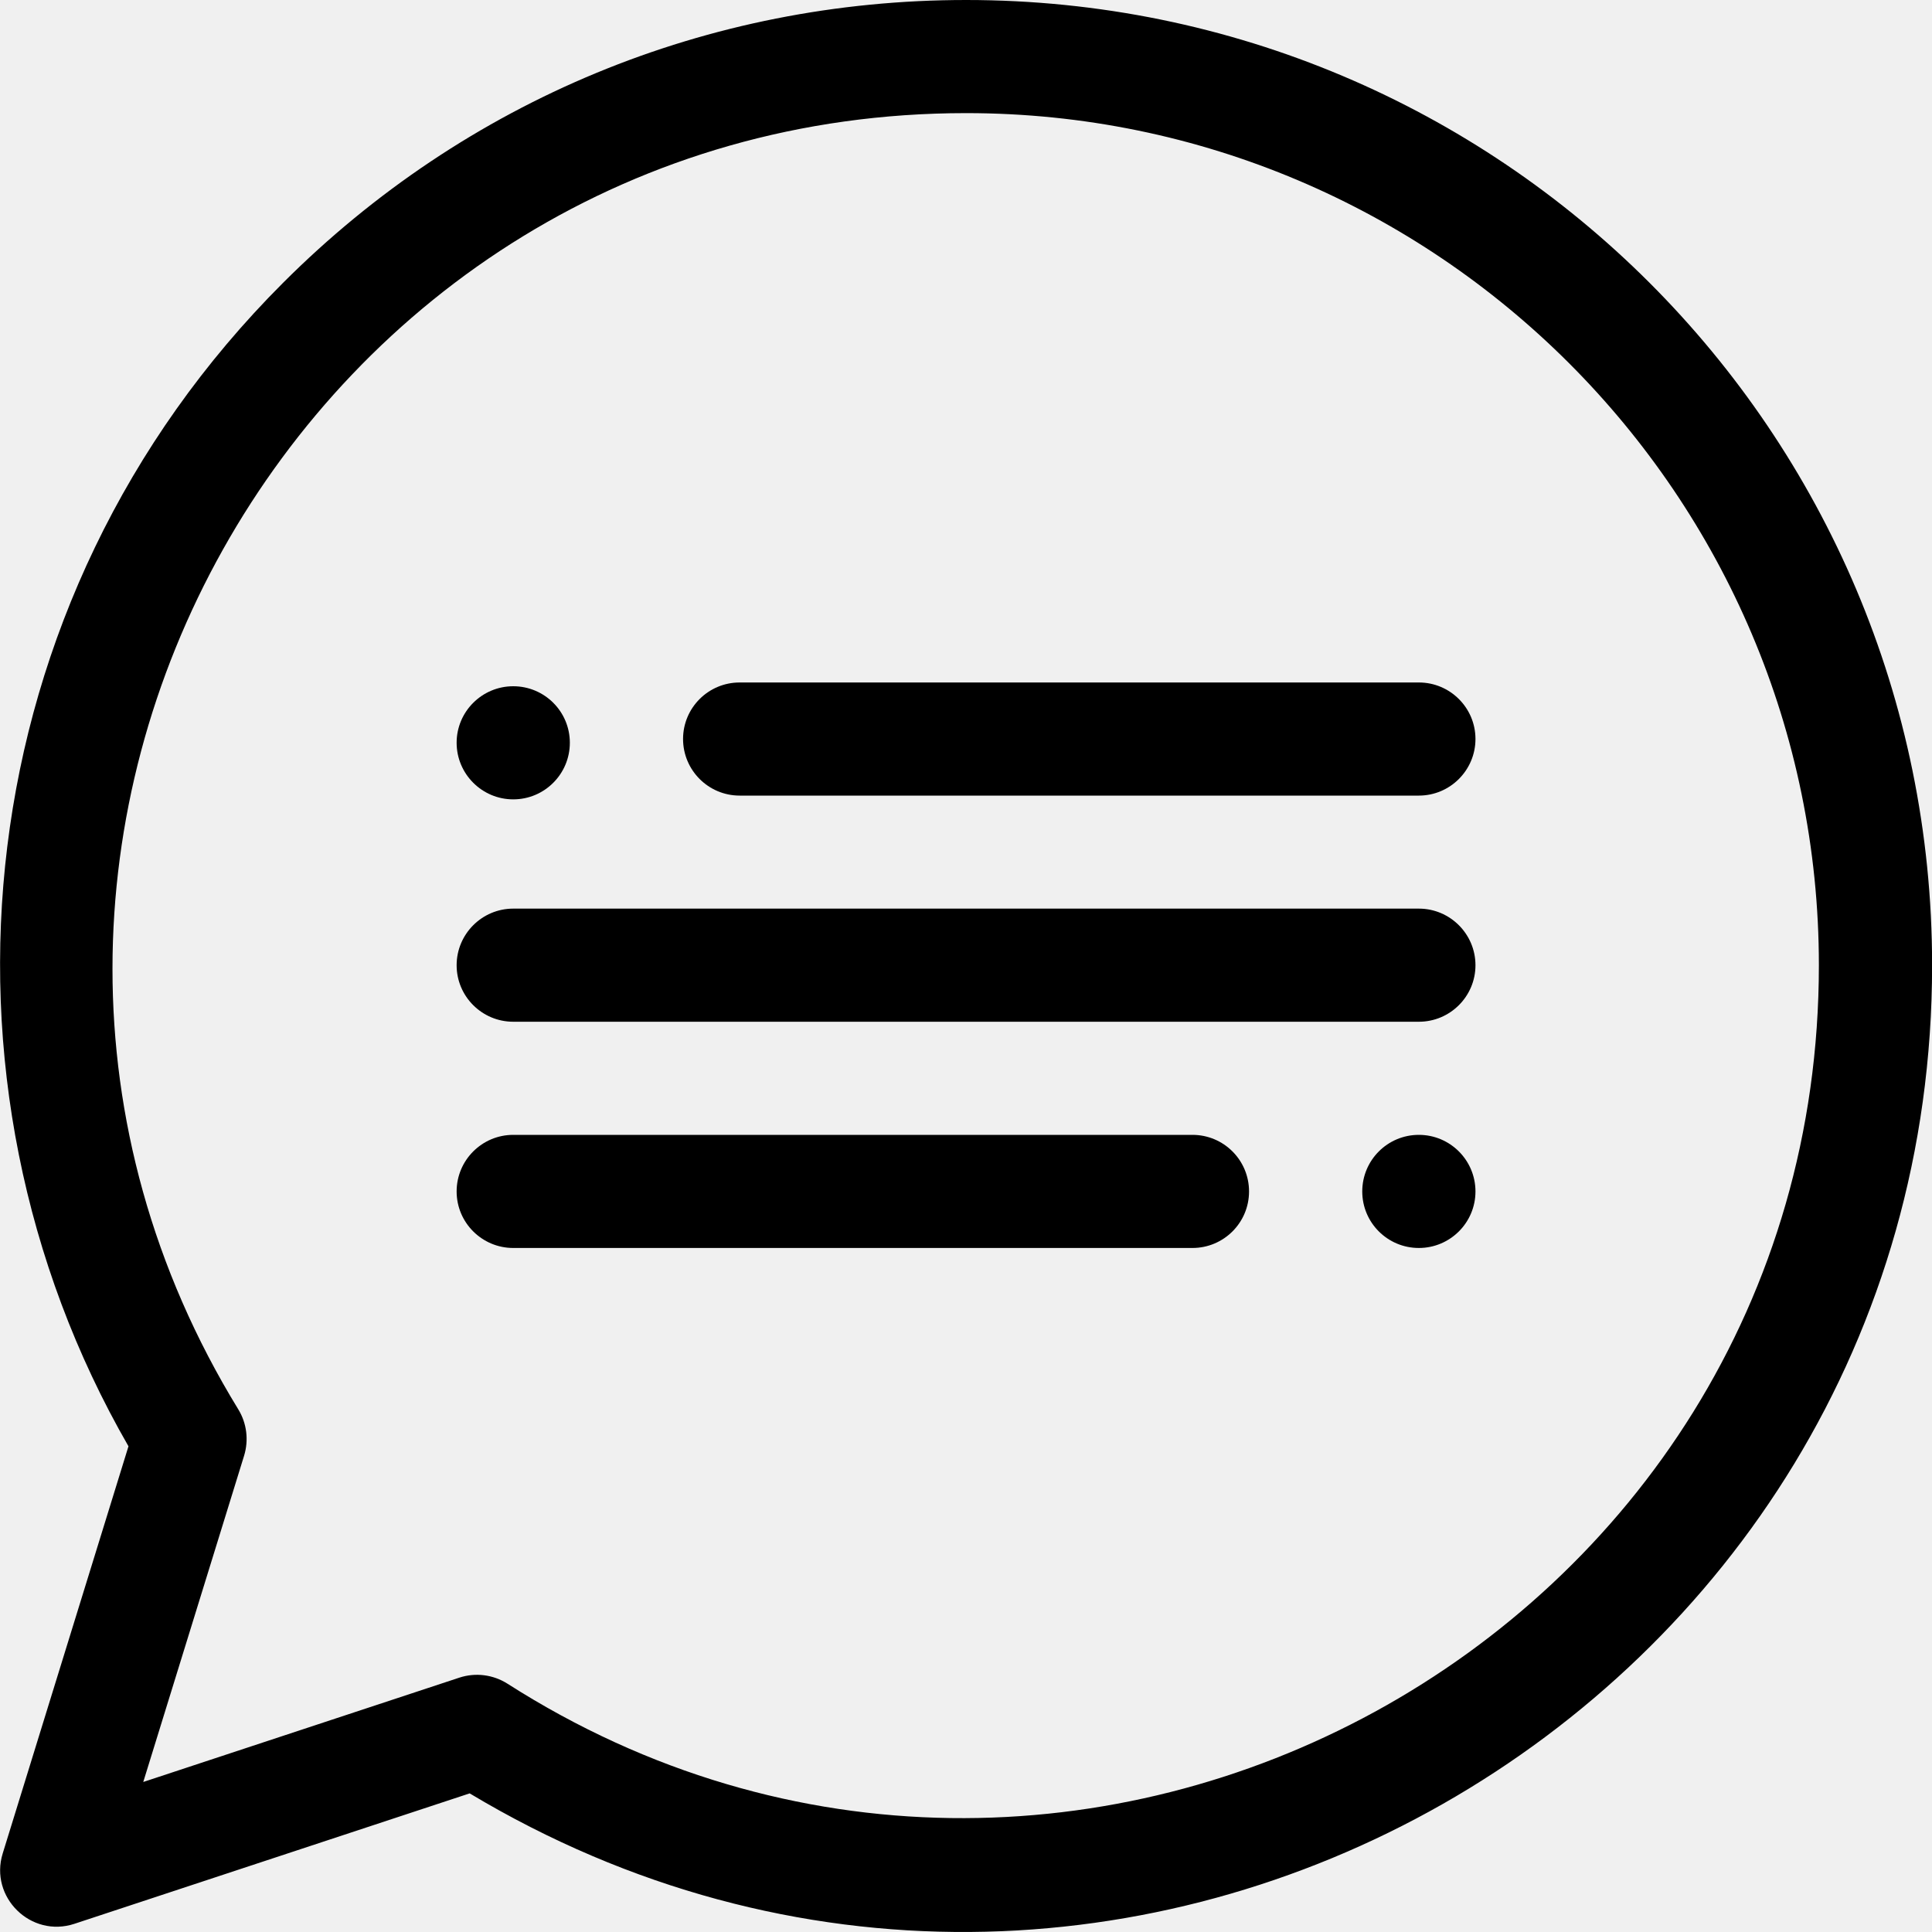
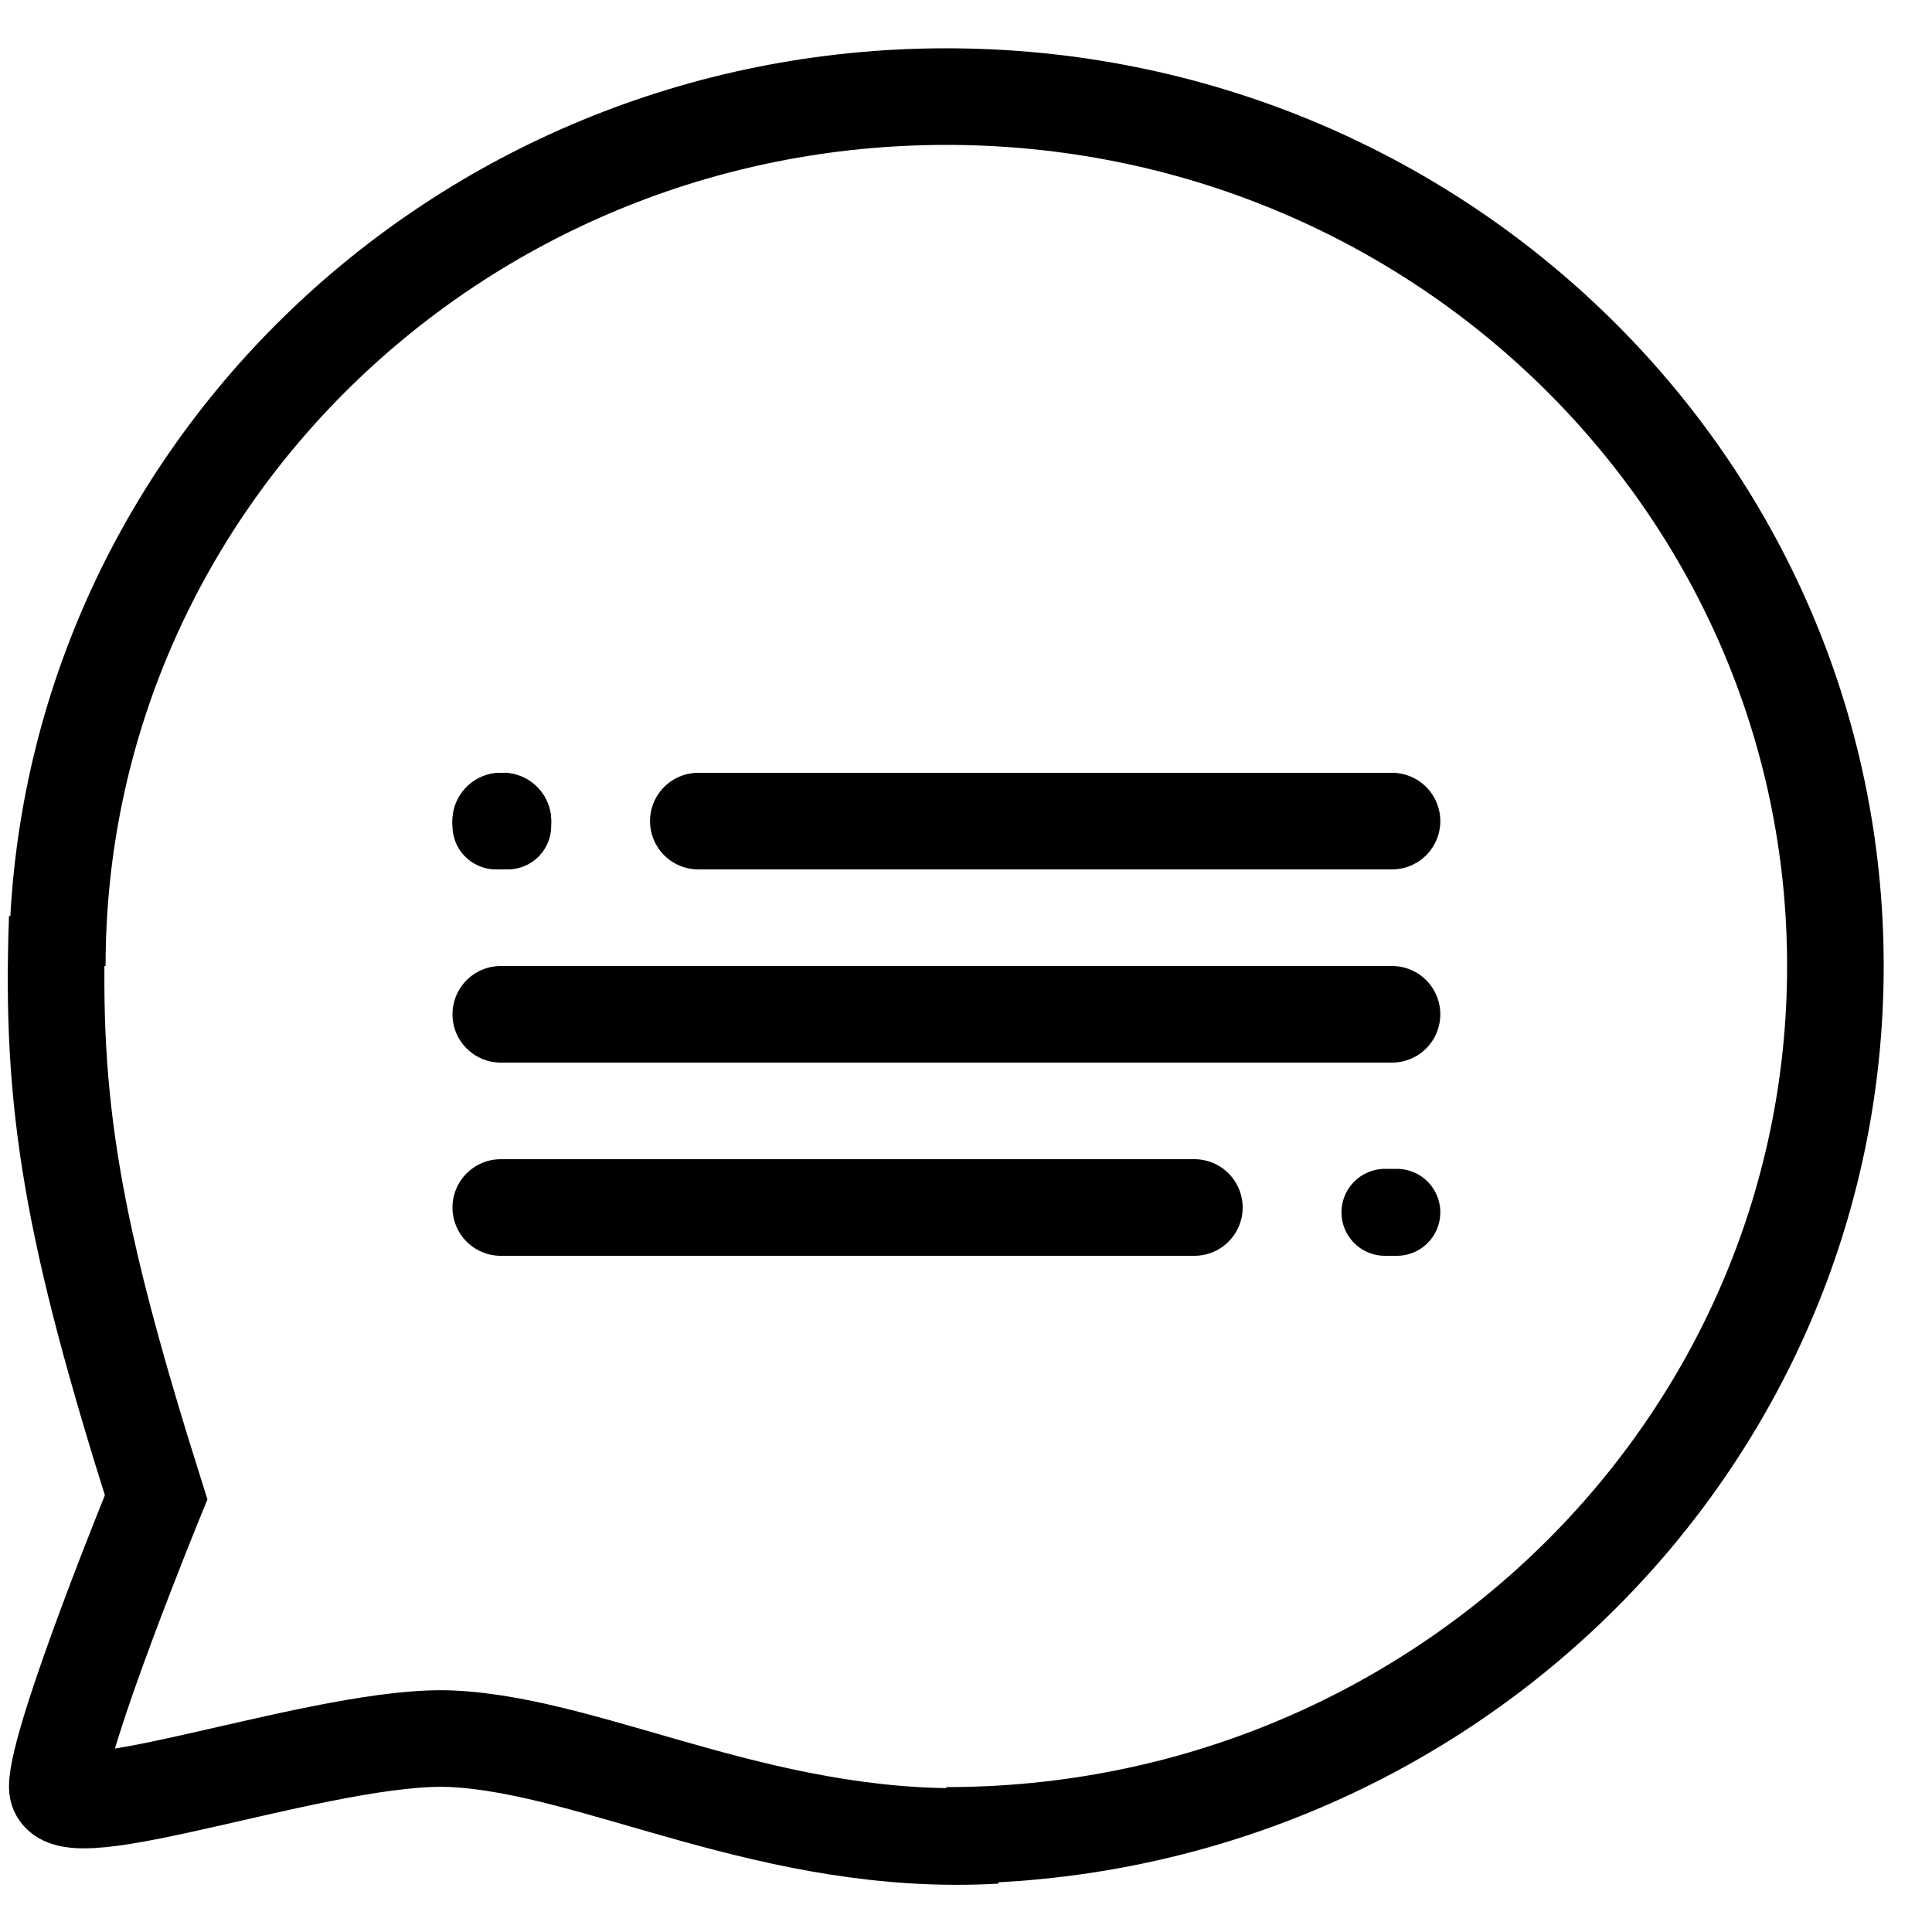
<svg xmlns="http://www.w3.org/2000/svg" width="20" height="20" viewBox="0 0 20 20" fill="none">
-   <g clip-path="url(#clip0)">
-     <path d="M10.001 0C7.33 0 4.819 1.039 2.931 2.927C-0.365 6.22 -0.854 11.181 1.33 14.972L0.028 19.187C-0.112 19.64 0.32 20.064 0.771 19.915L4.862 18.565C11.536 22.566 20.001 17.716 20.001 9.992C20.001 4.469 15.528 0 10.001 0V0ZM5.254 17.43C5.105 17.335 4.922 17.312 4.755 17.367L1.483 18.447L2.527 15.069C2.576 14.908 2.555 14.734 2.467 14.59C-1.115 8.746 3.113 1.171 10.001 1.171C14.869 1.171 18.829 5.128 18.829 9.992C18.829 16.954 11.095 21.16 5.254 17.43Z" fill="black" />
-     <path d="M14.688 7.065H7.657C7.333 7.065 7.071 7.327 7.071 7.65C7.071 7.973 7.333 8.236 7.657 8.236H14.688C15.011 8.236 15.274 7.973 15.274 7.65C15.274 7.327 15.011 7.065 14.688 7.065Z" fill="black" />
-     <path d="M12.344 11.748H5.313C4.99 11.748 4.727 12.01 4.727 12.334C4.727 12.657 4.99 12.919 5.313 12.919H12.344C12.668 12.919 12.93 12.657 12.93 12.334C12.93 12.01 12.668 11.748 12.344 11.748Z" fill="black" />
-     <path d="M14.688 9.406H5.313C4.99 9.406 4.727 9.669 4.727 9.992C4.727 10.315 4.99 10.577 5.313 10.577H14.688C15.011 10.577 15.274 10.315 15.274 9.992C15.274 9.669 15.011 9.406 14.688 9.406Z" fill="black" />
-     <path d="M14.688 12.919C15.011 12.919 15.274 12.657 15.274 12.334C15.274 12.01 15.011 11.748 14.688 11.748C14.364 11.748 14.102 12.01 14.102 12.334C14.102 12.657 14.364 12.919 14.688 12.919Z" fill="black" />
-     <path d="M5.313 8.275C5.637 8.275 5.899 8.012 5.899 7.689C5.899 7.366 5.637 7.104 5.313 7.104C4.99 7.104 4.727 7.366 4.727 7.689C4.727 8.012 4.99 8.275 5.313 8.275Z" fill="black" />
+   <g clip-path="url(#clip0_1365_25)">
+     <rect width="20" height="20" fill="white" />
+     <path d="M9.797 19C14.88 19 19 14.971 19 10C19 5.029 14.88 1 9.797 1C4.714 1 0.593 5.029 0.593 10" stroke="black" />
+     <path d="M10.308 19C7.994 19.133 6.181 18.073 4.684 18C3.387 17.936 0.593 19 0.593 18.5C0.593 18 1.616 15.5 1.616 15.5C0.746 12.745 0.521 11.43 0.593 9.5" stroke="black" />
+     <line x1="7.229" y1="8.5" x2="14.41" y2="8.5" stroke="black" stroke-linecap="round" />
+     <line x1="5.184" y1="12.5" x2="12.364" y2="12.5" stroke="black" stroke-linecap="round" />
+     <line x1="5.184" y1="10.5" x2="14.41" y2="10.5" stroke="black" stroke-linecap="round" />
+     <line x1="5.184" y1="8.5" x2="5.206" y2="8.5" stroke="black" stroke-linecap="round" />
+     <line x1="5.184" y1="8.5" x2="5.206" y2="8.5" stroke="black" stroke-linecap="round" />
+     <line x1="5.134" y1="8.55" x2="5.256" y2="8.55" stroke="black" stroke-width="0.9" stroke-linecap="round" />
+     <line x1="14.337" y1="12.55" x2="14.46" y2="12.55" stroke="black" stroke-width="0.9" stroke-linecap="round" />
  </g>
  <defs>
-     <clipPath id="clip0">
+     <clipPath id="clip0_1365_25">
      <rect width="20" height="20" fill="white" />
    </clipPath>
  </defs>
</svg>
